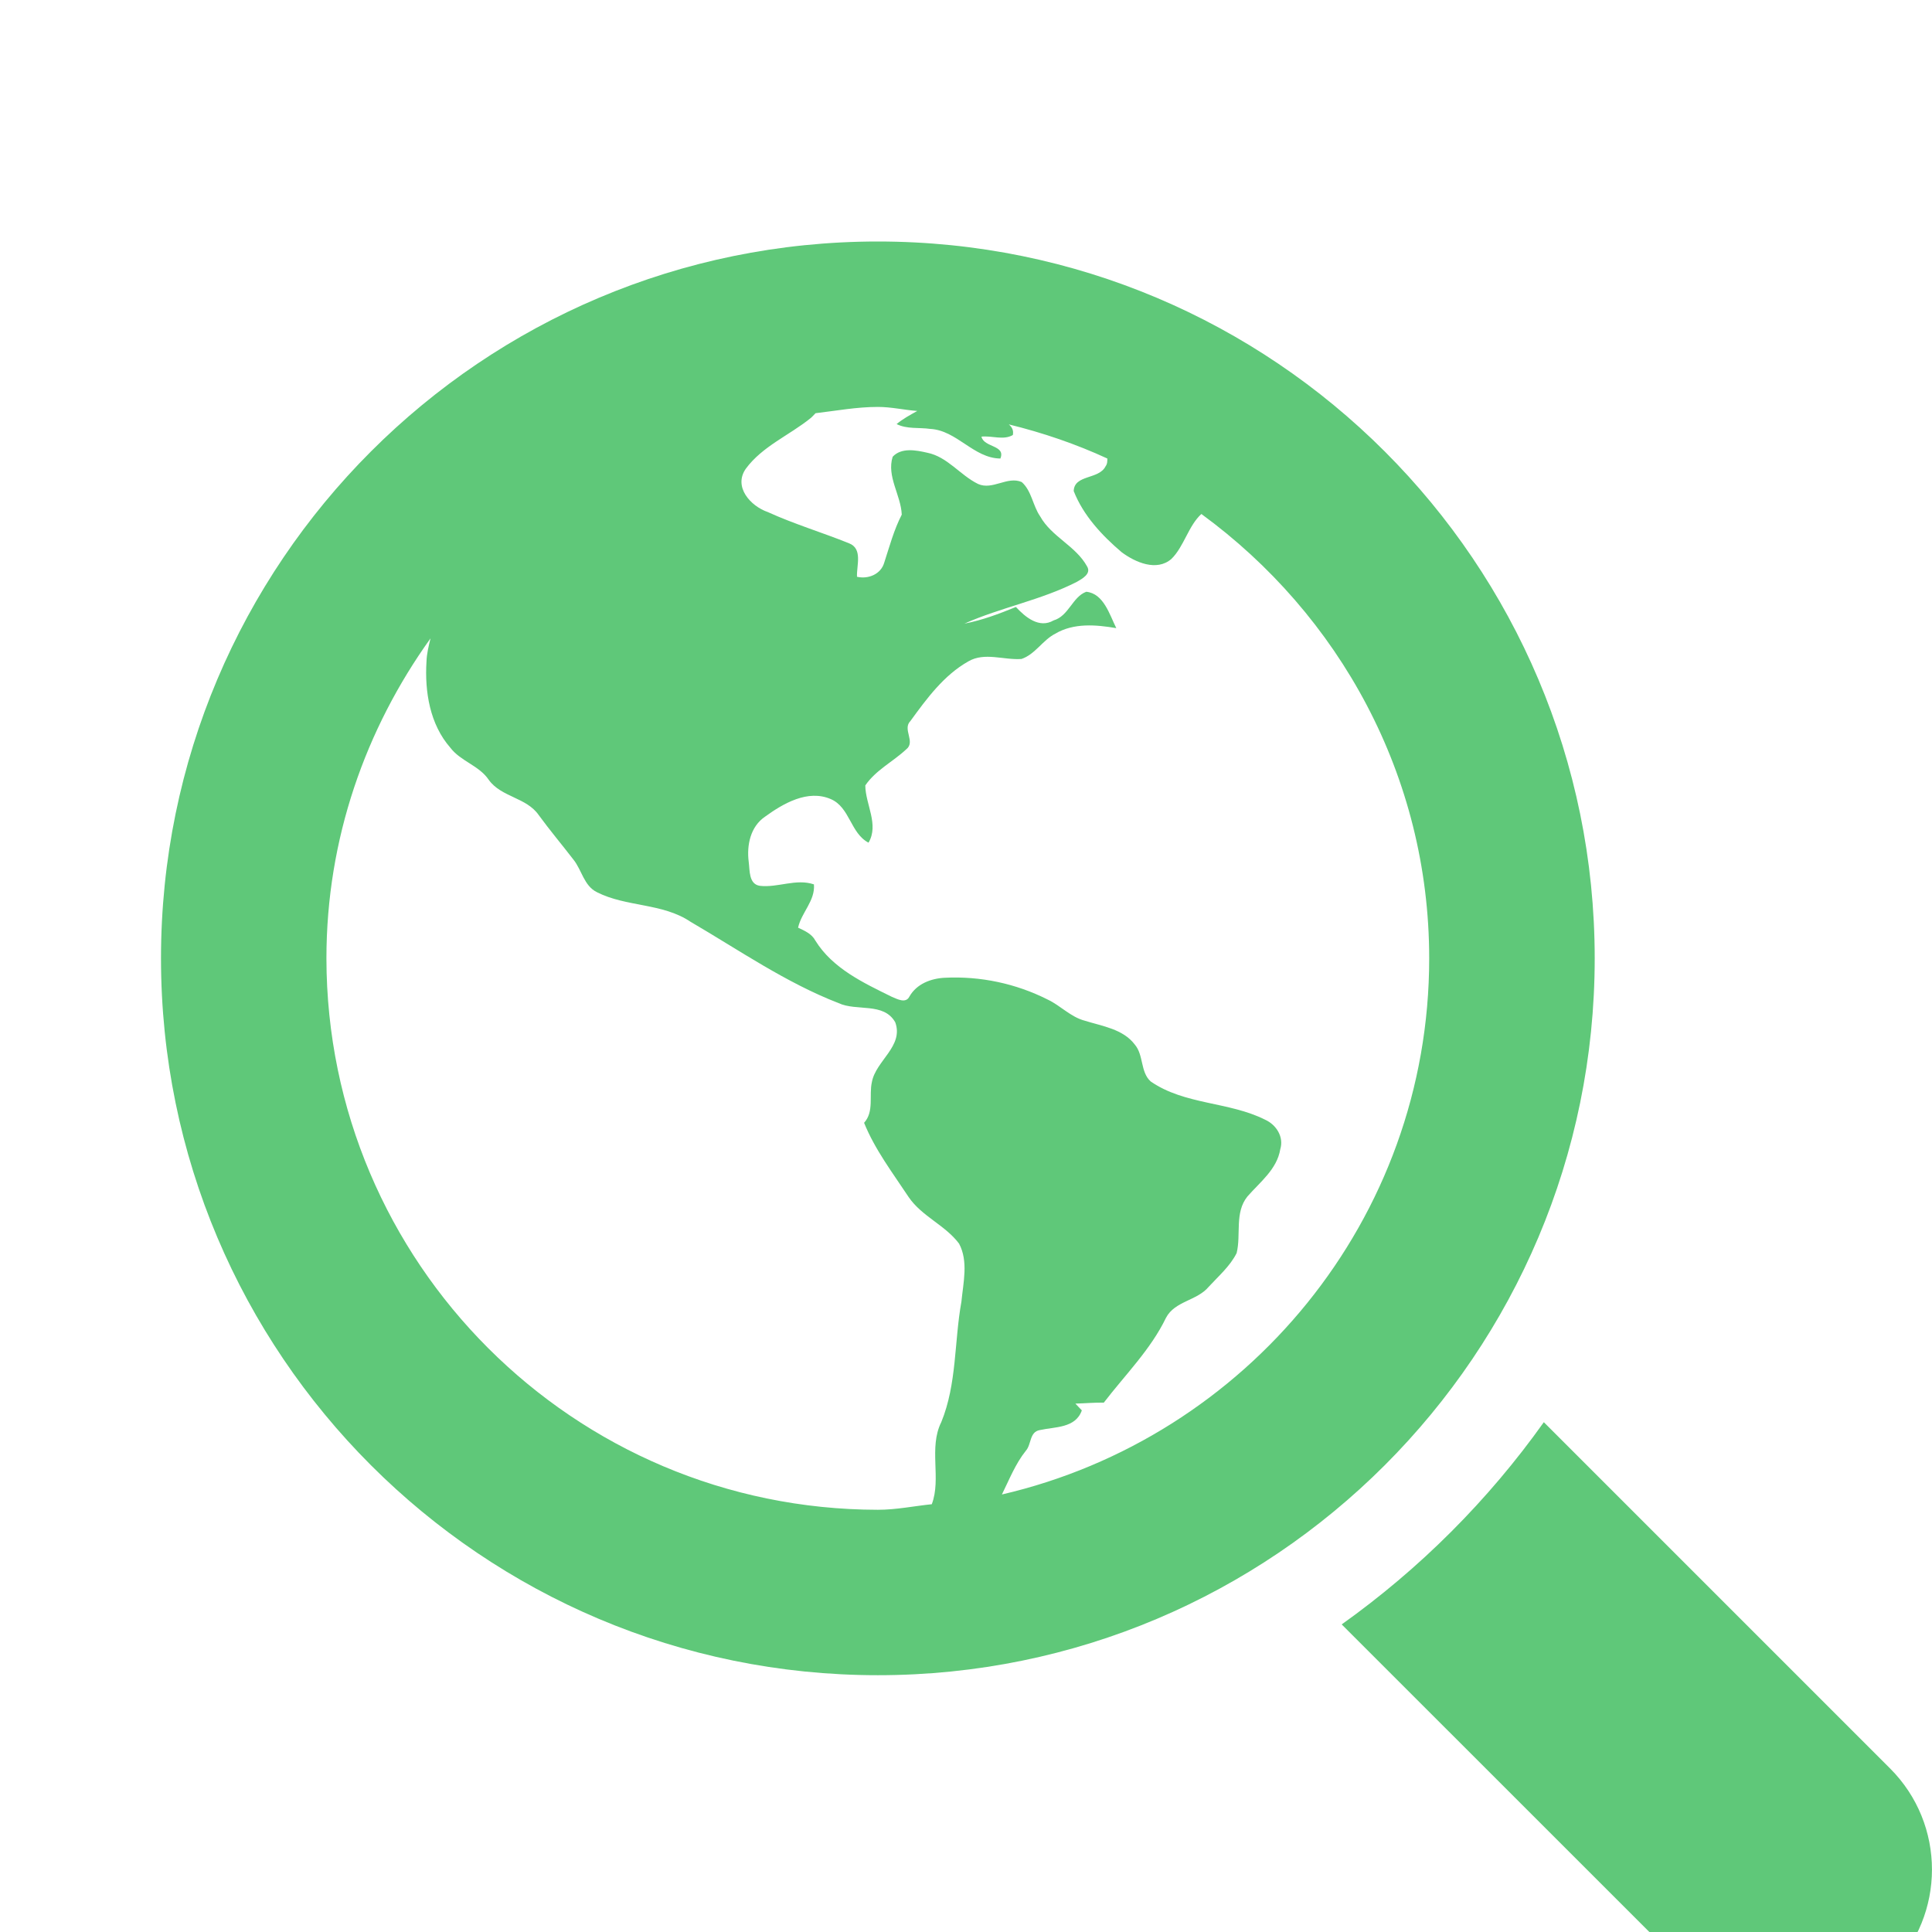
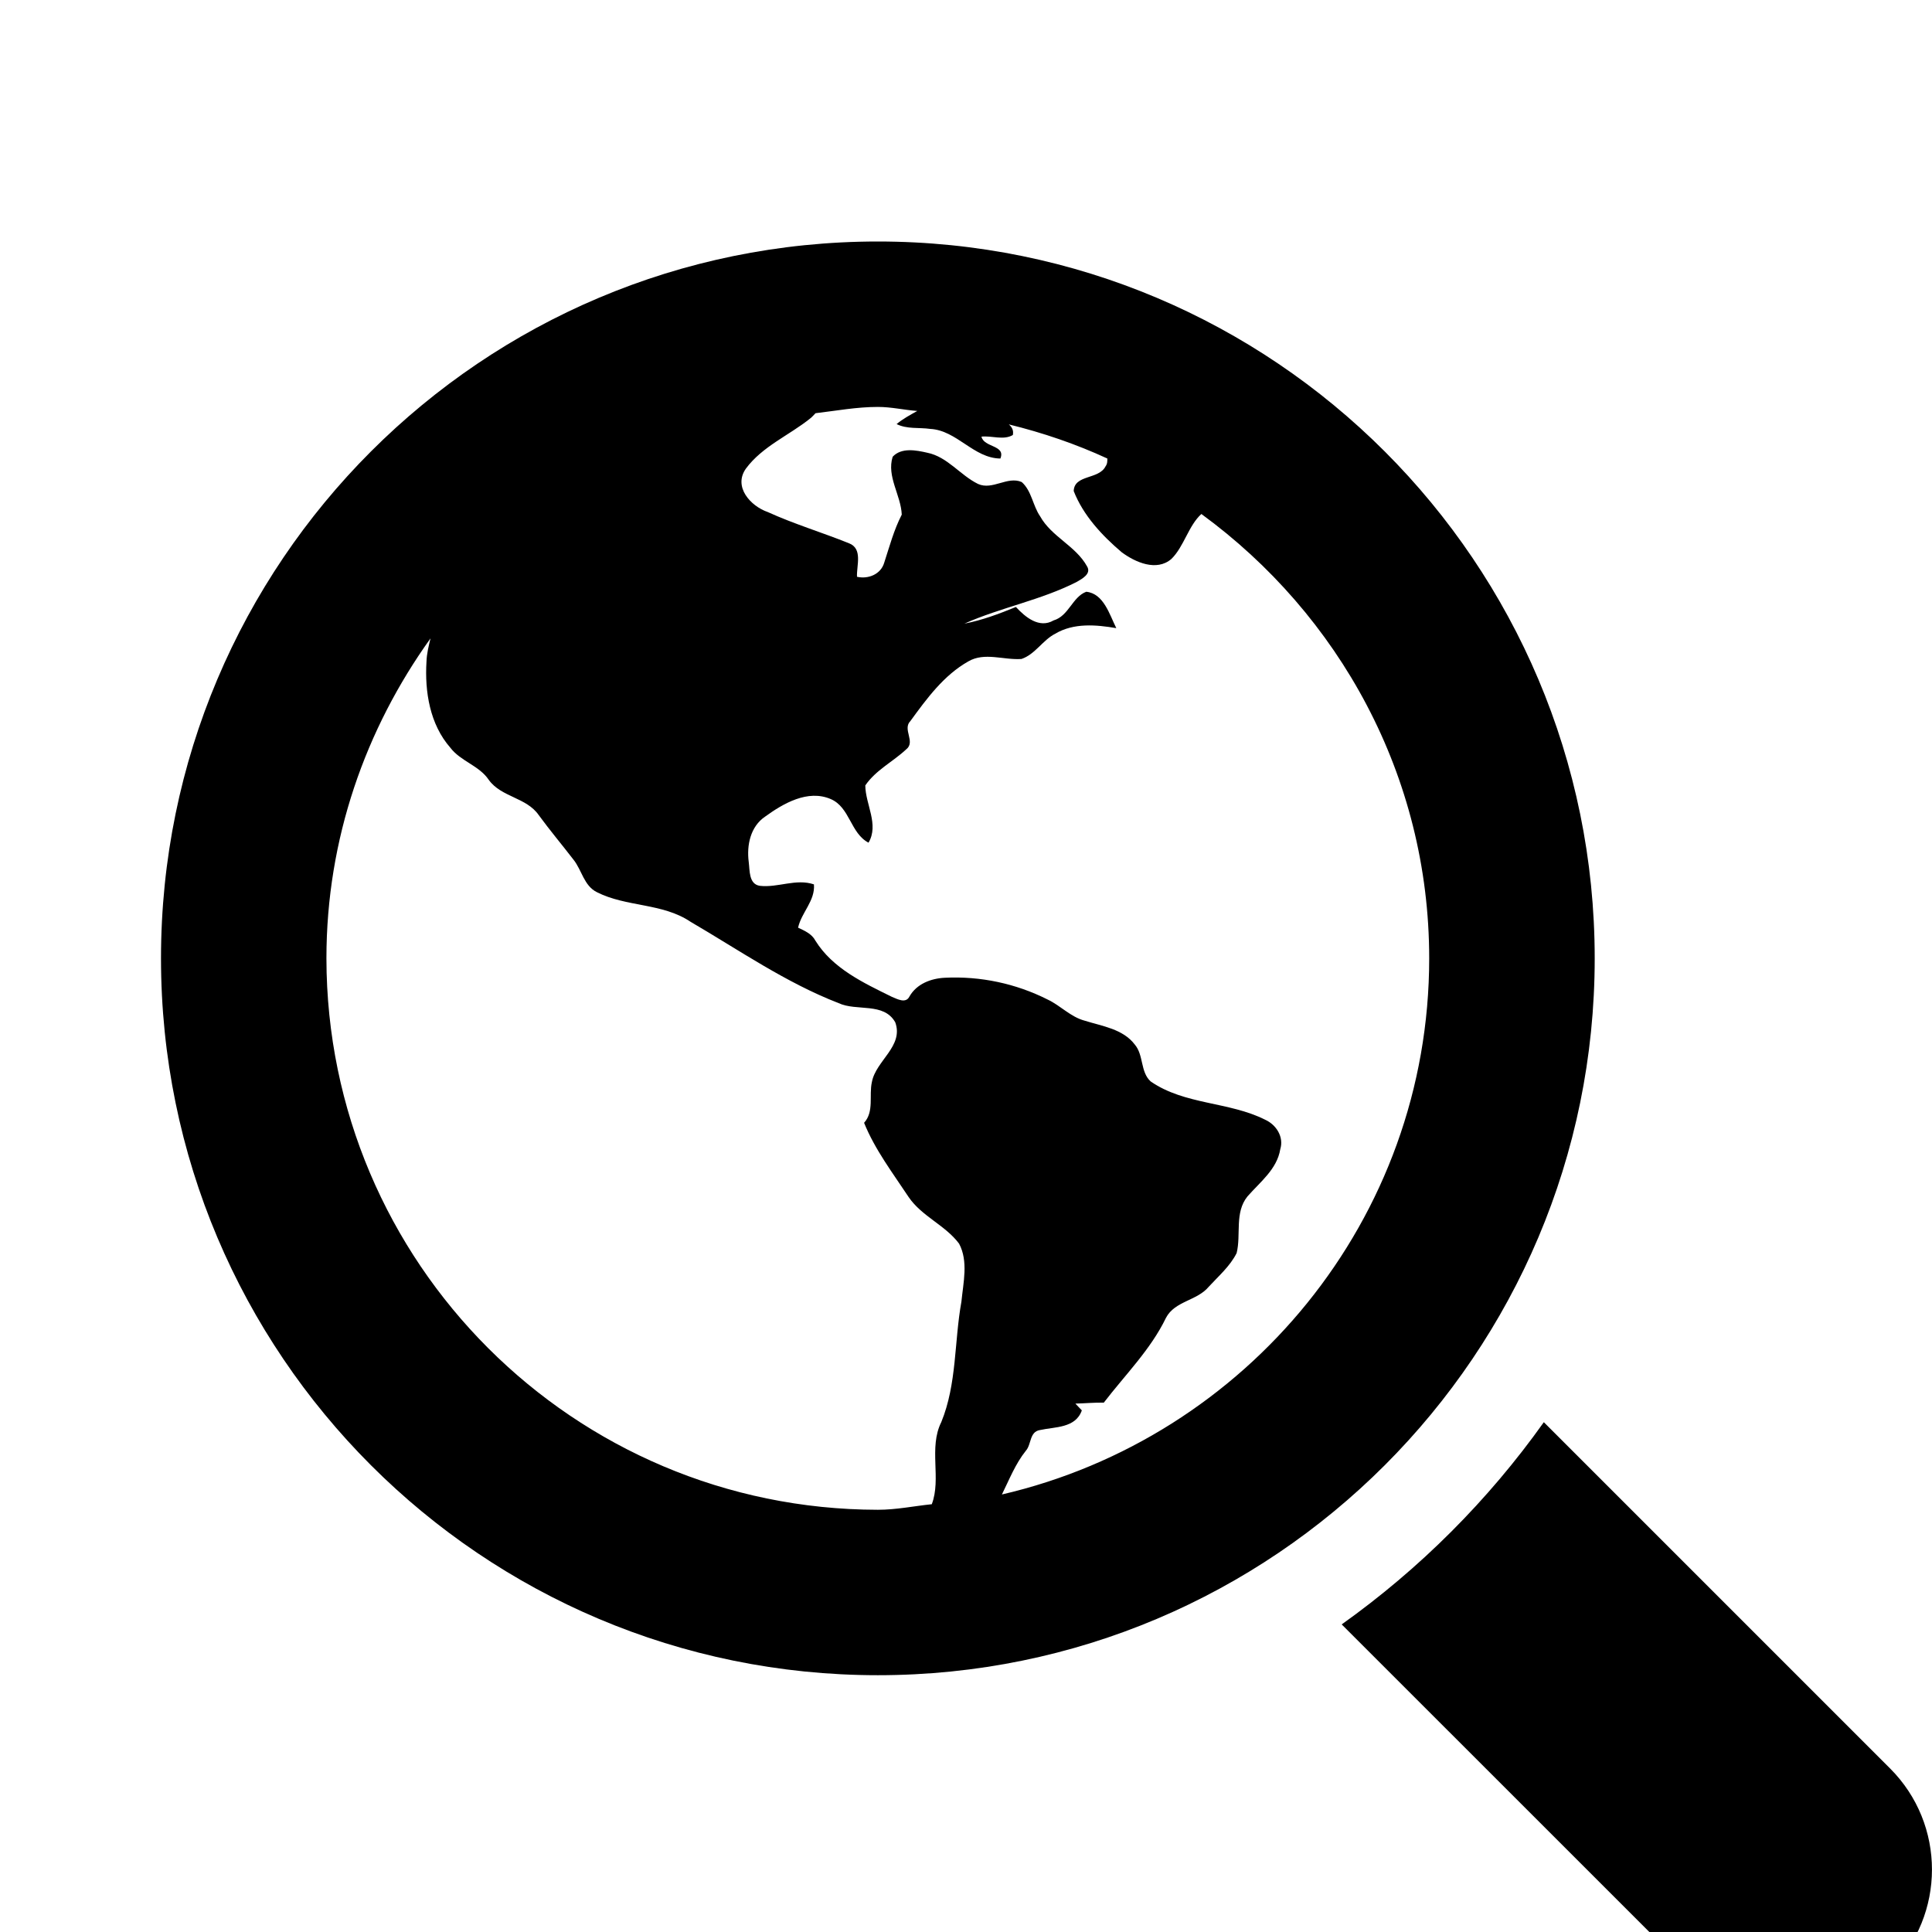
<svg xmlns="http://www.w3.org/2000/svg" width="24" height="24" viewBox="0 0 24 24">
-   <g fill="#5FC879" fill-rule="nonzero">
+   <g fill-rule="nonzero">
    <path d="M23.48 21.969l-4.302-4.302c-.69.97-1.54 1.82-2.511 2.512l4.301 4.3a1.775 1.775 0 1 0 2.512-2.51zM19.81 11.905a8.905 8.905 0 1 0-17.81 0 8.905 8.905 0 0 0 17.81 0zm-7.867 4.265c-.09.496-.055 1.02-.25 1.496-.16.32.003.702-.118 1.02-.224.023-.44.069-.67.069a6.858 6.858 0 0 1-6.85-6.85c0-1.485.487-2.851 1.293-3.975-.023.095-.047.19-.05.289-.023.374.042.779.296 1.069.129.17.357.22.478.4.155.216.468.217.62.437.138.189.289.368.432.554.104.13.13.325.291.404.366.186.815.133 1.162.367.603.352 1.185.757 1.84 1.011.226.105.561-.014.704.238.108.298-.24.475-.29.742-.038.168.03.367-.097.507.135.334.357.625.554.923.164.24.454.348.626.578.117.22.052.484.029.721zm.503 2.395c.092-.186.167-.38.298-.544.07-.078.043-.234.173-.256.189-.042.444-.022.522-.245-.029-.028-.054-.058-.08-.084.118-.003.235-.014.353-.012.266-.347.582-.659.773-1.055.11-.208.385-.21.53-.384.121-.132.265-.255.347-.419.057-.23-.028-.502.134-.703.157-.18.367-.337.408-.587.047-.153-.05-.304-.187-.366-.45-.227-1-.183-1.423-.476-.13-.118-.085-.326-.197-.458-.147-.194-.404-.228-.62-.296-.177-.046-.302-.188-.464-.264a2.556 2.556 0 0 0-1.275-.27c-.172.008-.35.075-.44.232-.045.093-.153.032-.221.004-.351-.173-.733-.351-.948-.697-.044-.084-.133-.123-.215-.161.042-.19.214-.334.197-.538-.223-.075-.448.044-.672.018-.139-.021-.124-.192-.138-.296-.027-.207.02-.44.204-.564.226-.164.53-.34.814-.218.24.102.244.424.47.542.133-.225-.038-.475-.04-.711.13-.191.343-.294.508-.448.121-.094-.051-.25.053-.353.202-.277.414-.568.719-.74.202-.118.44-.014.66-.03.17-.057.263-.234.42-.314.23-.136.506-.112.758-.069-.084-.168-.156-.43-.373-.452-.173.064-.217.301-.406.356-.178.104-.352-.041-.468-.167-.208.085-.42.165-.64.207.454-.202.953-.292 1.397-.519.065-.038.183-.1.127-.192-.14-.255-.441-.367-.583-.622-.092-.133-.105-.317-.229-.426-.178-.077-.362.105-.542.024-.223-.109-.379-.337-.631-.388-.14-.032-.322-.067-.43.05-.077.245.103.477.113.719-.098.19-.152.395-.218.597-.042.145-.2.207-.338.175-.007-.14.075-.35-.101-.417-.333-.134-.68-.238-1.007-.387-.215-.074-.432-.314-.272-.54.206-.278.538-.413.8-.624.023-.018.043-.042.065-.064.257-.03.509-.078.774-.078.168 0 .325.038.49.05-.09.05-.179.098-.257.163.13.065.278.04.417.06.331.017.54.365.872.368.069-.169-.205-.135-.235-.272.13-.014.273.048.39-.02.012-.063-.014-.1-.05-.132.424.104.834.244 1.224.424-.001.032.002.064-.023.098-.084.165-.388.099-.395.306.118.302.351.552.596.76.168.125.434.243.618.083.156-.153.212-.414.372-.558 1.707 1.247 2.83 3.249 2.83 5.52 0 3.245-2.274 5.956-5.308 6.66z" />
  </g>
</svg>
